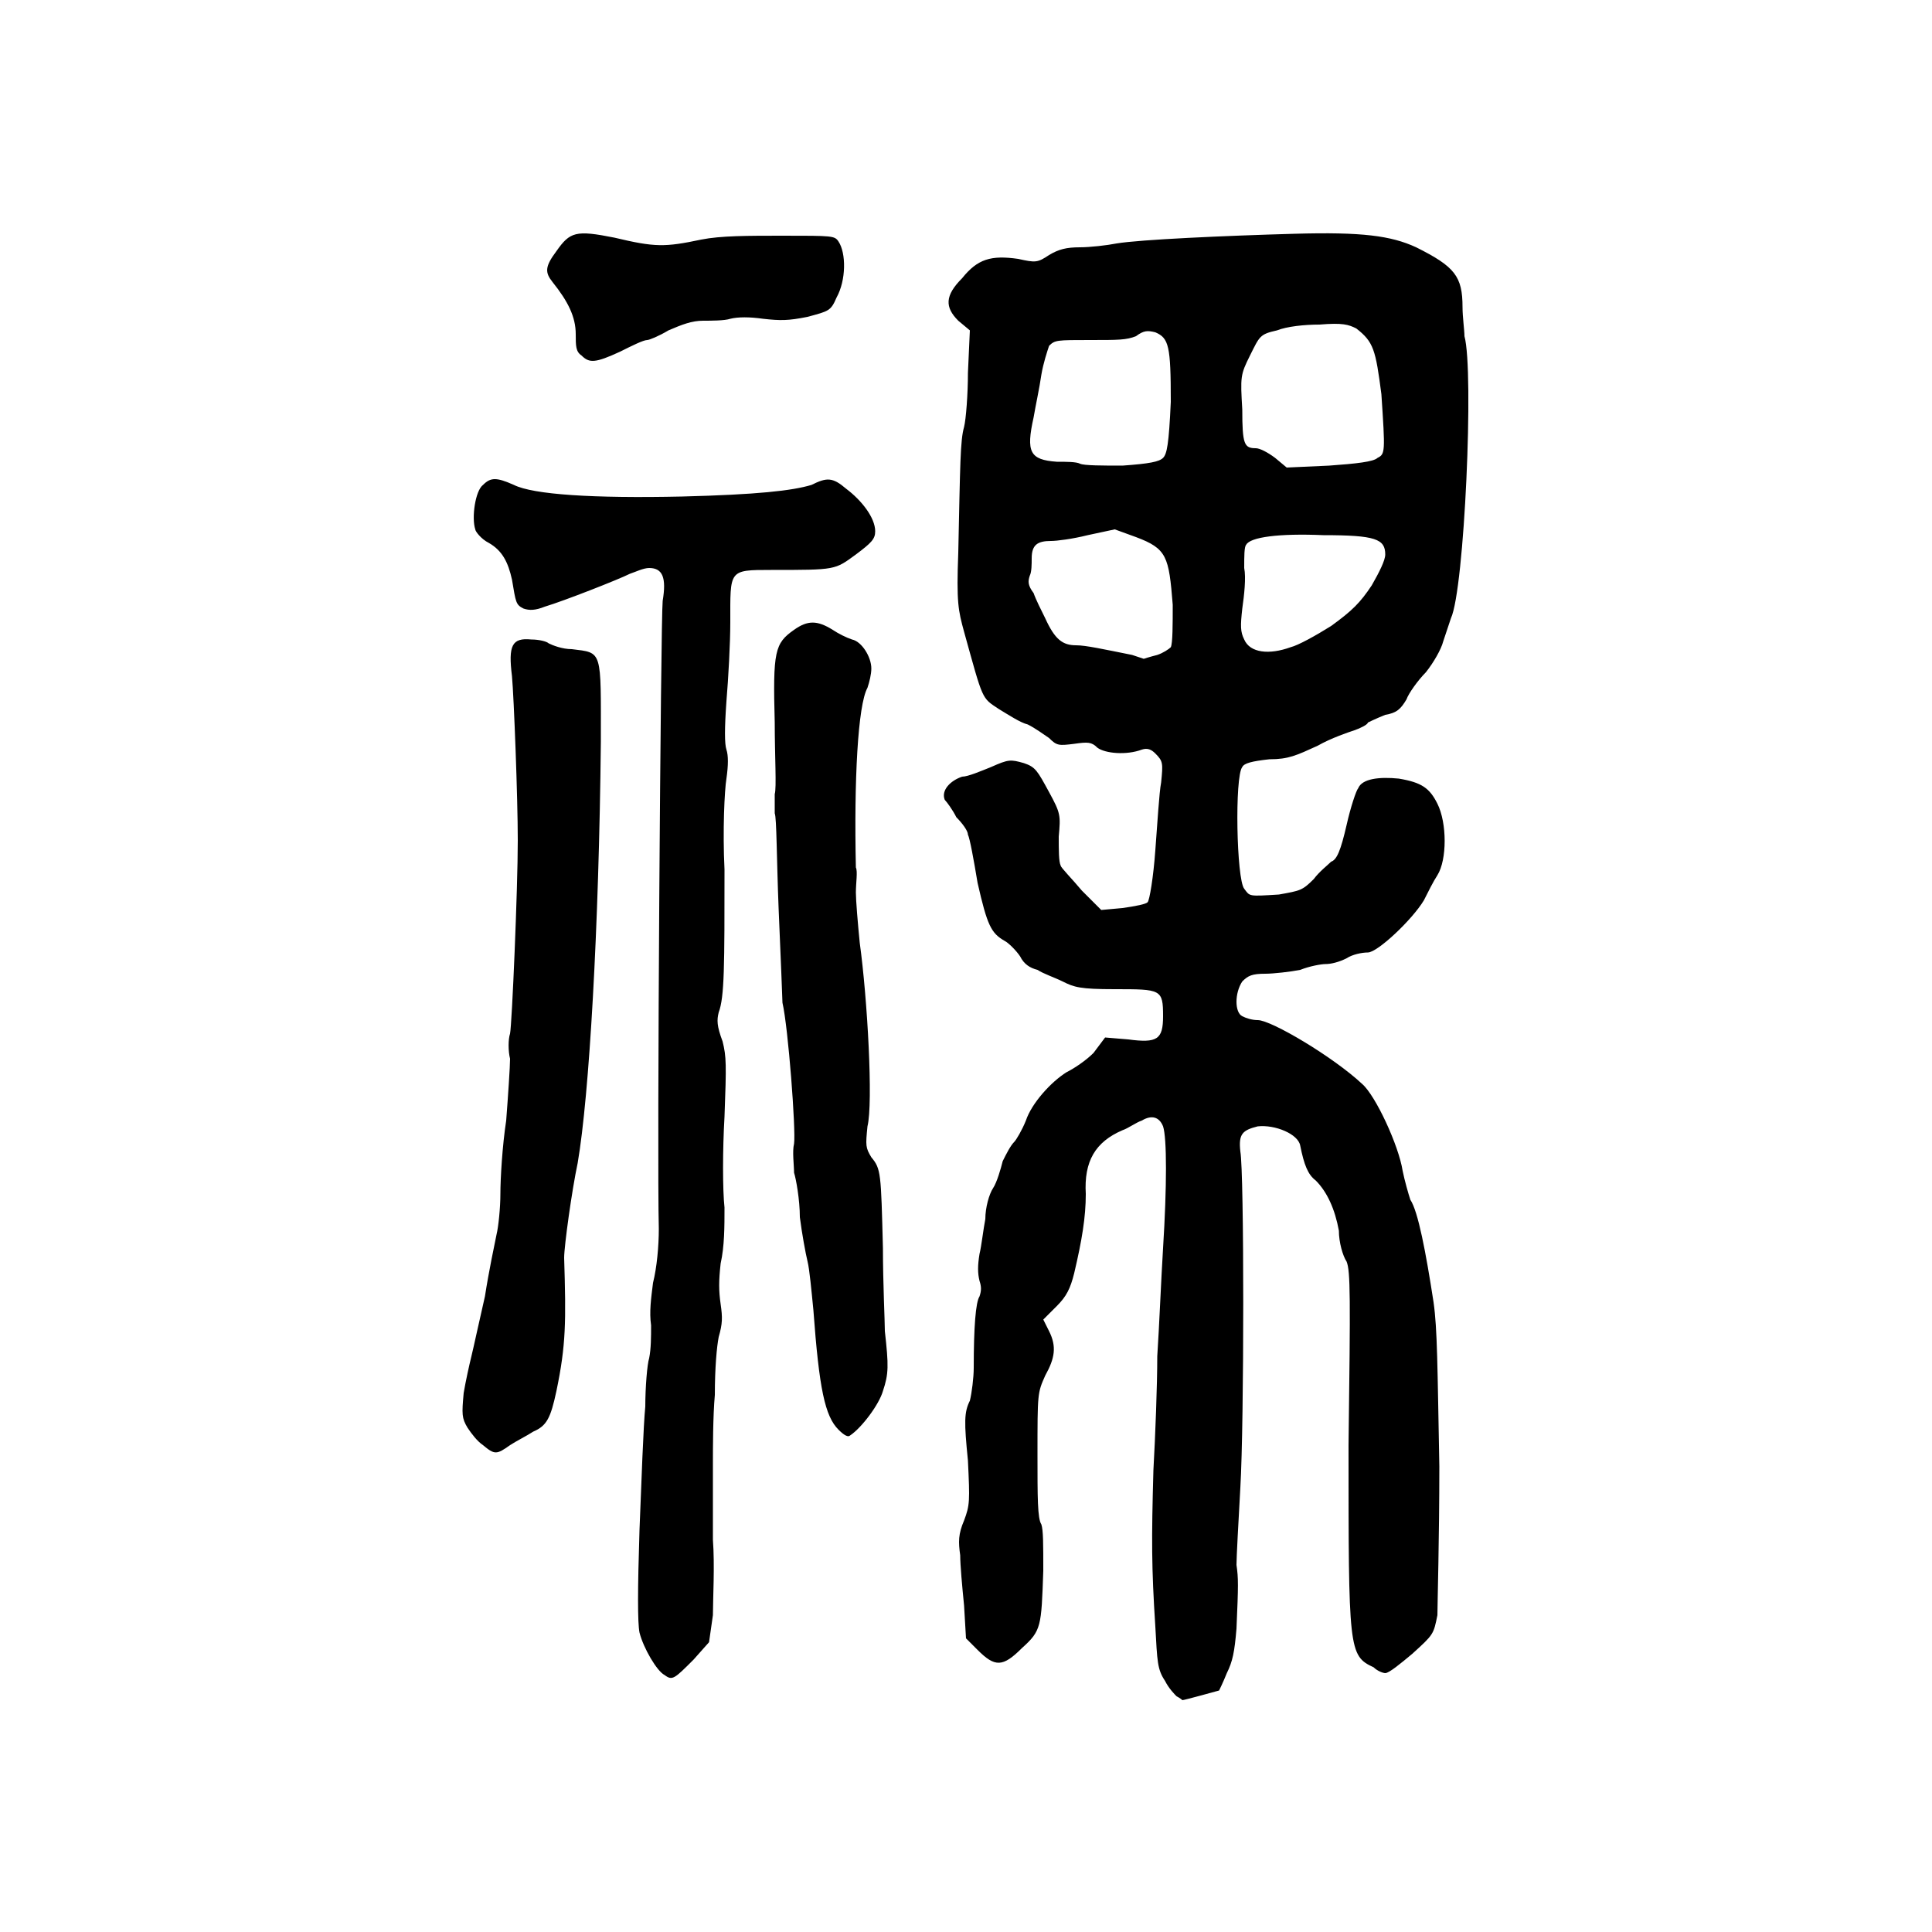
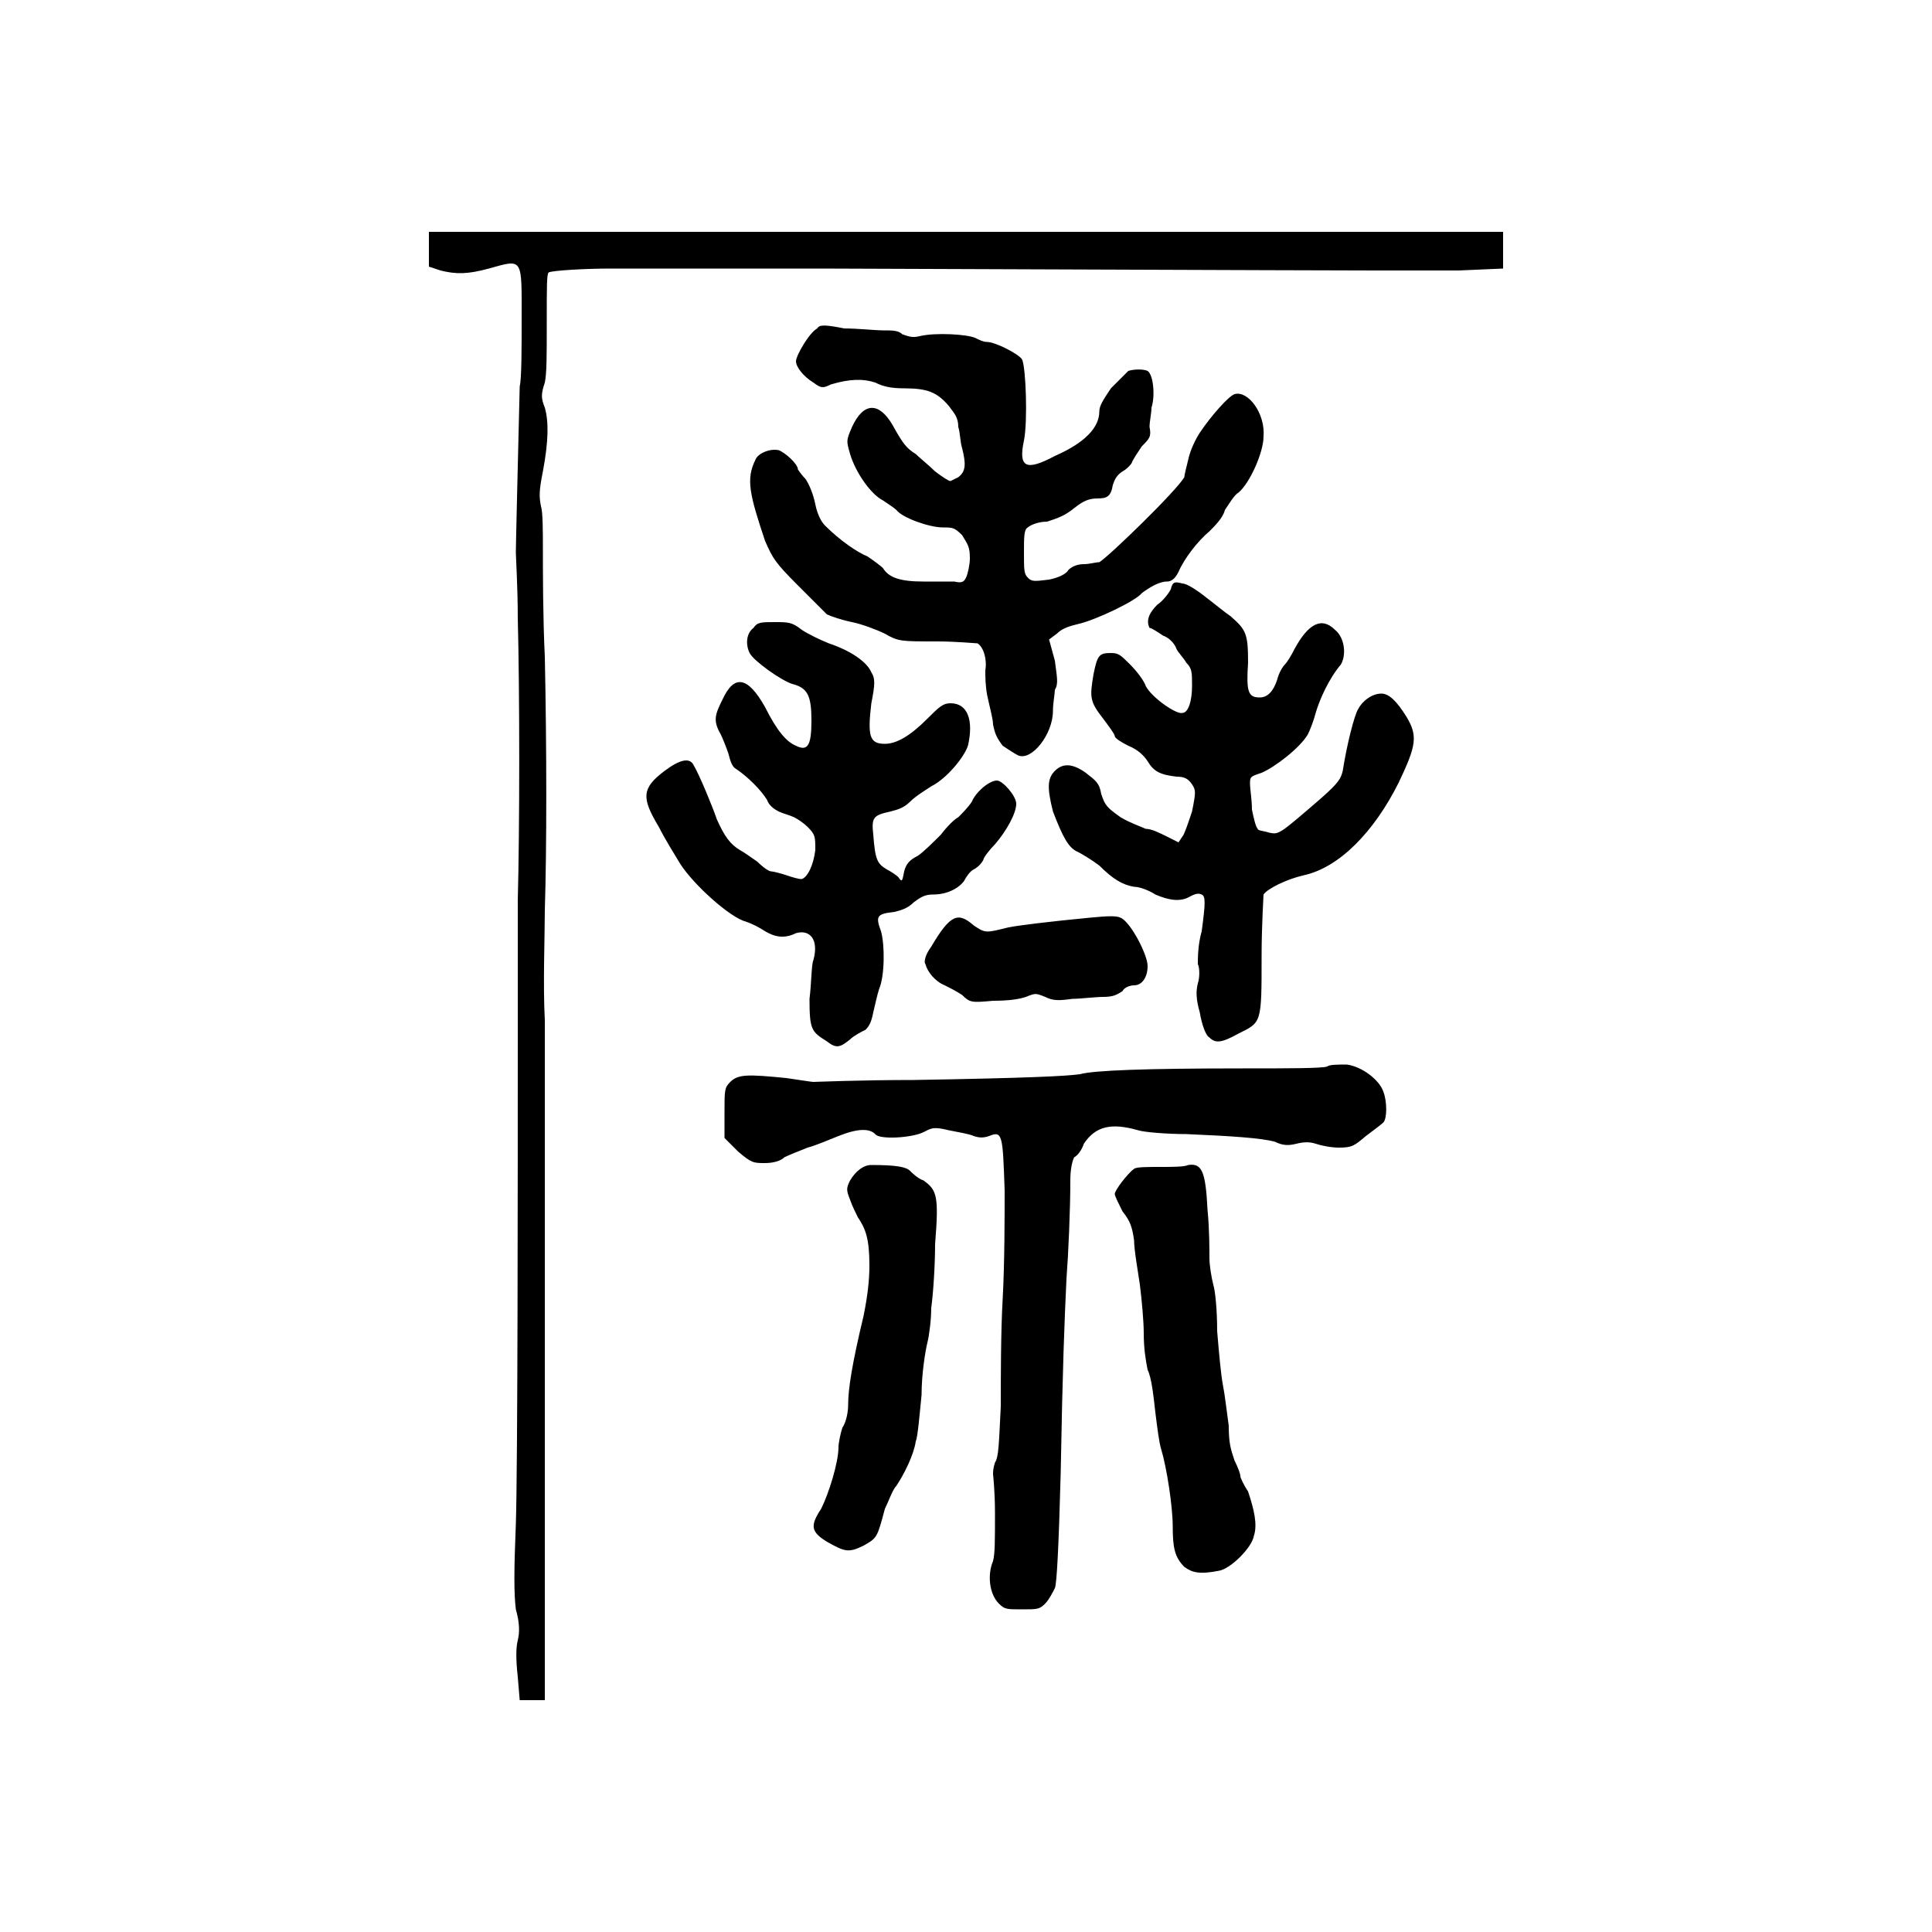
- <svg xmlns="http://www.w3.org/2000/svg" viewBox="0 -880 1000 1000" data-source="ccz C-00061" data-source-height="99.0" data-units-per-source-pixel="7.680">
-   <path d="M609 -2C608 -3 605 -6 603 -10C599 -16 599 -20 598 -38C596 -69 596 -83 597 -119C598 -137 599 -163 599 -178C600 -193 601 -218 602 -234C604 -266 604 -291 602 -297C600 -302 596 -303 591 -300C588 -299 584 -296 581 -295C567 -289 561 -279 562 -262C562 -250 560 -238 556 -221C554 -213 552 -209 547 -204L540 -197L543 -191C547 -183 546 -177 541 -168C537 -159 537 -159 537 -127C537 -105 537 -94 539 -91C540 -88 540 -81 540 -67C539 -38 539 -36 529 -27C519 -17 515 -17 506 -26L500 -32L499 -49C498 -59 497 -70 497 -75C496 -82 496 -86 499 -93C502 -101 502 -103 501 -124C499 -144 499 -149 502 -155C503 -159 504 -167 504 -172C504 -193 505 -206 507 -209C508 -212 508 -214 507 -217C506 -221 506 -225 507 -231C508 -235 509 -244 510 -249C510 -255 512 -262 514 -265C516 -268 518 -275 519 -279C521 -283 523 -287 525 -289C526 -290 529 -295 531 -300C534 -309 544 -320 552 -325C556 -327 562 -331 566 -335L572 -343L584 -342C599 -340 602 -342 602 -354C602 -368 601 -368 577 -368C559 -368 556 -369 550 -372C546 -374 540 -376 537 -378C533 -379 530 -381 528 -385C526 -388 522 -392 520 -393C513 -397 511 -401 506 -423C504 -435 502 -446 501 -448C501 -450 498 -454 495 -457C493 -461 490 -465 489 -466C487 -471 492 -476 498 -478C501 -478 508 -481 513 -483C522 -487 523 -487 530 -485C536 -483 537 -481 543 -470C549 -459 549 -458 548 -447C548 -440 548 -434 549 -432C549 -431 555 -425 560 -419L570 -409L581 -410C588 -411 593 -412 594 -413C595 -414 597 -426 598 -440C599 -453 600 -470 601 -475C602 -485 602 -486 598 -490C596 -492 594 -493 591 -492C583 -489 572 -490 568 -493C565 -496 563 -496 556 -495C548 -494 547 -494 543 -498C540 -500 536 -503 532 -505C528 -506 522 -510 517 -513C508 -519 509 -517 499 -553C496 -564 495 -568 496 -594C497 -640 497 -652 499 -659C500 -663 501 -676 501 -687L502 -709L496 -714C489 -721 489 -727 498 -736C506 -746 513 -748 527 -746C536 -744 537 -744 543 -748C548 -751 552 -752 559 -752C564 -752 573 -753 578 -754C590 -756 634 -758 670 -759C705 -760 720 -758 733 -752C753 -742 757 -737 757 -721C757 -716 758 -709 758 -706C763 -688 758 -575 751 -560C750 -557 748 -551 747 -548C746 -544 742 -537 738 -532C734 -528 729 -521 728 -518C725 -513 723 -511 717 -510C712 -508 708 -506 708 -506C708 -505 704 -503 701 -502C698 -501 689 -498 682 -494C671 -489 667 -487 657 -487C648 -486 644 -485 643 -483C639 -478 640 -425 644 -420C647 -416 646 -416 662 -417C673 -419 674 -419 680 -425C683 -429 687 -432 689 -434C692 -435 694 -440 697 -453C699 -462 702 -471 703 -472C705 -477 714 -478 724 -477C736 -475 740 -472 744 -464C749 -454 749 -435 744 -427C742 -424 739 -418 737 -414C731 -404 713 -387 708 -387C705 -387 700 -386 697 -384C693 -382 689 -381 686 -381C684 -381 678 -380 673 -378C668 -377 659 -376 655 -376C648 -376 646 -375 643 -372C639 -366 639 -356 643 -354C645 -353 648 -352 651 -352C658 -352 690 -333 705 -319C712 -313 724 -287 726 -274C727 -269 729 -262 730 -259C734 -253 738 -232 742 -206C744 -192 744 -173 745 -121C745 -84 744 -49 744 -44C742 -34 742 -34 731 -24C725 -19 719 -14 717 -14C716 -14 713 -15 711 -17C698 -23 698 -26 698 -132C699 -209 699 -222 697 -227C695 -230 693 -237 693 -243C691 -254 687 -263 681 -269C677 -272 675 -277 673 -287C672 -293 660 -298 651 -297C643 -295 641 -293 642 -284C644 -273 644 -144 642 -110C641 -92 640 -74 640 -70C641 -63 641 -60 640 -37C639 -25 638 -20 635 -14C633 -9 631 -5 631 -5C631 -5 613 0 612 0C612 0 611 -1 609 -2ZM344 -13C340 -15 333 -27 331 -35C330 -40 330 -57 331 -88C332 -113 333 -142 334 -152C334 -162 335 -174 336 -177C337 -182 337 -188 337 -194C336 -201 337 -208 338 -216C340 -224 341 -235 341 -244C340 -280 342 -560 343 -569C345 -581 343 -586 336 -586C333 -586 329 -584 326 -583C320 -580 292 -569 282 -566C277 -564 274 -564 271 -565C267 -567 267 -568 265 -580C263 -589 260 -595 253 -599C249 -601 246 -605 246 -606C244 -612 246 -626 250 -629C254 -633 257 -633 266 -629C276 -624 307 -622 353 -623C392 -624 410 -626 420 -629C428 -633 431 -633 438 -627C446 -621 453 -612 453 -605C453 -601 451 -599 443 -593C432 -585 433 -585 399 -585C377 -585 378 -585 378 -558C378 -547 377 -529 376 -517C375 -503 375 -495 376 -492C377 -489 377 -484 376 -477C375 -471 374 -450 375 -430C375 -380 375 -364 372 -356C371 -352 371 -349 374 -341C376 -333 376 -329 375 -302C374 -285 374 -264 375 -255C375 -245 375 -235 373 -226C372 -217 372 -212 373 -205C374 -198 374 -195 372 -188C371 -183 370 -172 370 -158C369 -147 369 -130 369 -122C369 -114 369 -97 369 -83C370 -70 369 -52 369 -44L367 -30L359 -21C349 -11 348 -10 344 -13ZM250 -132C247 -134 244 -138 242 -141C239 -146 239 -148 240 -159C241 -165 243 -174 244 -178C245 -182 248 -196 251 -209C253 -222 256 -236 257 -241C258 -245 259 -255 259 -262C259 -270 260 -287 262 -300C263 -313 264 -328 264 -332C263 -336 263 -342 264 -345C265 -350 268 -420 268 -445C268 -467 266 -519 265 -530C263 -546 265 -550 275 -549C279 -549 283 -548 284 -547C286 -546 291 -544 296 -544C312 -542 311 -544 311 -496C310 -399 305 -313 299 -278C296 -264 292 -235 292 -229C293 -196 293 -184 288 -160C285 -146 283 -142 276 -139C273 -137 267 -134 264 -132C257 -127 256 -127 250 -132ZM434 -140C427 -147 424 -161 421 -202C420 -212 419 -223 418 -227C417 -231 415 -242 414 -250C414 -259 412 -270 411 -273C411 -277 410 -284 411 -288C412 -295 408 -348 405 -361C405 -363 404 -386 403 -410C402 -435 402 -457 401 -459C401 -461 401 -466 401 -469C402 -472 401 -489 401 -506C400 -543 401 -547 411 -554C418 -559 423 -559 431 -554C434 -552 438 -550 441 -549C446 -548 451 -540 451 -534C451 -531 450 -527 449 -524C444 -515 442 -476 443 -431C444 -429 443 -423 443 -418C443 -414 444 -402 445 -392C449 -363 452 -309 449 -297C448 -287 448 -286 451 -281C456 -275 456 -273 457 -234C457 -216 458 -196 458 -191C460 -173 460 -169 457 -160C455 -153 446 -141 440 -137C439 -136 437 -137 434 -140ZM599 -541C602 -542 605 -544 606 -545C607 -547 607 -557 607 -567C605 -592 604 -596 588 -602L577 -606L563 -603C555 -601 547 -600 544 -600C537 -600 534 -598 534 -591C534 -588 534 -584 533 -582C532 -579 532 -577 535 -573C536 -570 539 -564 541 -560C546 -549 550 -546 557 -546C562 -546 571 -544 586 -541C589 -540 592 -539 592 -539C592 -539 595 -540 599 -541ZM668 -545C672 -546 681 -551 689 -556C700 -564 704 -568 710 -577C714 -584 717 -590 717 -593C717 -601 712 -603 685 -603C662 -604 647 -602 645 -598C644 -597 644 -592 644 -586C645 -581 644 -572 643 -565C642 -556 642 -553 644 -549C647 -542 657 -541 668 -545ZM602 -643C604 -645 605 -650 606 -672C606 -701 605 -705 598 -708C594 -709 592 -709 588 -706C583 -704 579 -704 564 -704C547 -704 546 -704 543 -701C542 -698 540 -692 539 -686C538 -679 536 -670 535 -664C531 -646 533 -642 547 -641C552 -641 557 -641 559 -640C561 -639 571 -639 581 -639C595 -640 600 -641 602 -643ZM713 -643C717 -645 717 -646 715 -676C712 -699 711 -703 702 -710C698 -712 695 -713 683 -712C675 -712 666 -711 661 -709C652 -707 652 -706 647 -696C642 -686 642 -685 643 -668C643 -650 644 -648 650 -648C652 -648 656 -646 660 -643L666 -638L688 -639C702 -640 711 -641 713 -643ZM301 -696C298 -698 298 -701 298 -707C298 -716 294 -724 286 -734C282 -739 282 -742 288 -750C295 -760 298 -761 318 -757C339 -752 344 -752 363 -756C373 -758 387 -758 405 -758C431 -758 432 -758 434 -755C438 -749 438 -735 433 -726C430 -719 429 -719 418 -716C408 -714 404 -714 395 -715C388 -716 382 -716 378 -715C375 -714 368 -714 364 -714C358 -714 353 -712 346 -709C341 -706 336 -704 335 -704C333 -704 327 -701 321 -698C308 -692 305 -692 301 -696Z" />
+ <svg xmlns="http://www.w3.org/2000/svg" viewBox="0 -880 1000 1000" data-source="ccz C-00061" data-source-height="123.0" data-units-per-source-pixel="6.179">
+   <path d="M268 -12C267 -21 267 -27 268 -31C269 -35 269 -40 267 -47C266 -55 266 -67 267 -91C268 -121 268 -272 268 -351C268 -369 268 -398 268 -414C269 -451 269 -522 268 -560C268 -576 267 -592 267 -594C267 -598 268 -639 269 -680C270 -684 270 -700 270 -714C270 -747 271 -746 253 -741C242 -738 236 -738 228 -740L222 -742L222 -751L222 -760L500 -760L778 -760L778 -751L778 -741L755 -740C742 -740 723 -740 712 -740C685 -740 431 -741 425 -741C416 -741 320 -741 316 -741C303 -741 286 -740 284 -739C283 -738 283 -733 283 -713C283 -695 283 -687 282 -682C280 -676 280 -674 282 -669C284 -662 284 -652 281 -636C279 -626 279 -623 280 -618C281 -615 281 -605 281 -595C281 -585 281 -560 282 -540C283 -492 283 -441 282 -409C282 -396 281 -370 282 -352C282 -322 282 -222 282 -58L282 0L275 0L269 0L268 -12ZM517 -50C512 -55 511 -65 514 -72C515 -76 515 -82 515 -97C515 -108 514 -117 514 -117C514 -118 514 -120 515 -123C517 -126 517 -133 518 -152C518 -166 518 -191 519 -208C520 -226 520 -251 520 -264C519 -292 519 -295 512 -292C509 -291 507 -291 504 -292C502 -293 496 -294 491 -295C483 -297 482 -296 478 -294C472 -291 455 -290 453 -293C450 -296 444 -296 434 -292C429 -290 422 -287 418 -286C413 -284 408 -282 406 -281C404 -279 400 -278 396 -278C390 -278 389 -278 382 -284L375 -291L375 -304C375 -316 375 -317 378 -320C382 -324 387 -324 407 -322C414 -321 420 -320 421 -320C422 -320 445 -321 473 -321C532 -322 552 -323 559 -324C566 -326 593 -327 643 -327C666 -327 685 -327 687 -328C688 -329 693 -329 697 -329C705 -328 714 -321 716 -315C718 -310 718 -301 716 -299C715 -298 711 -295 707 -292C701 -287 700 -286 693 -286C689 -286 684 -287 681 -288C678 -289 675 -289 671 -288C667 -287 664 -287 660 -289C653 -291 637 -292 614 -293C604 -293 592 -294 589 -295C575 -299 567 -297 561 -288C560 -285 558 -282 556 -281C555 -279 554 -275 554 -269C554 -254 553 -231 552 -218C551 -197 550 -173 549 -117C548 -80 547 -60 546 -58C545 -56 543 -52 541 -50C538 -47 537 -47 529 -47C521 -47 520 -47 517 -50ZM613 -69C608 -74 607 -79 607 -90C607 -100 604 -120 601 -130C600 -133 599 -141 598 -149C597 -158 596 -167 594 -171C593 -176 592 -182 592 -190C592 -196 591 -207 590 -215C589 -222 587 -233 587 -238C586 -245 585 -248 581 -253C579 -257 577 -261 577 -262C577 -264 584 -273 587 -275C588 -276 594 -276 600 -276C607 -276 613 -276 615 -277C622 -278 624 -274 625 -254C626 -244 626 -233 626 -229C626 -225 627 -219 628 -215C629 -212 630 -202 630 -191C631 -179 632 -168 633 -163C634 -158 635 -149 636 -142C636 -133 637 -130 639 -124C641 -120 642 -117 642 -116C642 -115 644 -111 646 -108C649 -99 651 -91 649 -85C648 -79 637 -68 631 -67C621 -65 617 -66 613 -69ZM428 -82C420 -87 419 -90 425 -99C429 -107 434 -123 434 -131C434 -133 435 -138 436 -141C438 -144 439 -149 439 -153C439 -161 441 -174 447 -199C449 -209 450 -217 450 -225C450 -239 448 -244 444 -250C443 -252 441 -256 440 -259C438 -264 438 -265 440 -269C443 -274 447 -277 451 -277C464 -277 469 -276 471 -274C472 -273 475 -270 478 -269C485 -264 486 -261 484 -236C484 -225 483 -210 482 -203C482 -197 481 -189 480 -185C479 -181 477 -169 477 -158C476 -148 475 -136 474 -134C473 -127 468 -117 464 -111C462 -109 460 -103 458 -99C454 -84 454 -84 447 -80C439 -76 437 -77 428 -82ZM428 -341C420 -346 419 -347 419 -363C420 -371 420 -381 421 -383C424 -394 419 -399 412 -397C406 -394 401 -395 396 -398C393 -400 389 -402 386 -403C378 -405 359 -422 352 -433C349 -438 344 -446 341 -452C332 -467 332 -472 344 -481C352 -487 357 -488 359 -484C362 -479 369 -462 371 -456C375 -447 378 -443 383 -440C385 -439 389 -436 392 -434C395 -431 398 -429 399 -429C400 -429 404 -428 407 -427C410 -426 413 -425 415 -425C418 -426 421 -432 422 -440C422 -447 422 -448 418 -452C416 -454 413 -456 411 -457C409 -458 405 -459 403 -460C401 -461 398 -463 397 -466C394 -471 387 -478 381 -482C379 -483 378 -486 377 -490C376 -493 374 -498 373 -500C369 -507 370 -510 374 -518C380 -531 387 -530 396 -514C402 -502 407 -496 412 -494C418 -491 420 -494 420 -507C420 -520 418 -524 410 -526C404 -528 390 -538 388 -542C386 -546 386 -552 390 -555C392 -558 394 -558 401 -558C408 -558 410 -558 415 -554C418 -552 424 -549 429 -547C441 -543 449 -537 451 -532C453 -529 453 -526 451 -516C449 -499 450 -495 458 -495C464 -495 471 -499 480 -508C486 -514 488 -516 492 -516C501 -516 504 -507 501 -494C499 -488 490 -477 482 -473C479 -471 474 -468 471 -465C468 -462 465 -461 461 -460C452 -458 451 -457 452 -448C453 -435 454 -433 459 -430C461 -429 464 -427 465 -426C467 -423 467 -424 468 -429C469 -433 471 -435 475 -437C478 -439 483 -444 487 -448C490 -452 494 -456 496 -457C498 -459 501 -462 503 -465C505 -470 512 -476 516 -476C519 -476 526 -468 526 -464C526 -459 521 -450 515 -443C512 -440 509 -436 509 -435C508 -433 506 -431 504 -430C502 -429 500 -426 499 -424C496 -420 490 -417 483 -417C479 -417 477 -416 473 -413C470 -410 467 -409 463 -408C454 -407 453 -406 456 -398C458 -391 458 -375 455 -368C454 -365 453 -360 452 -356C451 -351 450 -349 448 -347C446 -346 442 -344 440 -342C435 -338 433 -337 428 -341ZM626 -343C624 -344 622 -350 621 -356C619 -363 619 -367 620 -371C621 -374 621 -379 620 -381C620 -384 620 -391 622 -398C624 -413 624 -416 622 -417C620 -418 618 -417 616 -416C611 -413 605 -414 598 -417C595 -419 590 -421 587 -421C581 -422 576 -425 569 -432C565 -435 560 -438 558 -439C553 -441 550 -447 545 -460C542 -472 542 -477 546 -481C550 -485 555 -485 562 -480C567 -476 569 -475 570 -469C572 -463 573 -462 580 -457C585 -454 591 -452 593 -451C596 -451 600 -449 604 -447L610 -444L612 -447C613 -448 615 -454 617 -460C619 -470 619 -471 617 -474C615 -477 613 -478 609 -478C600 -479 597 -481 594 -486C592 -489 589 -492 584 -494C580 -496 577 -498 577 -499C577 -500 574 -504 571 -508C564 -517 564 -519 566 -531C568 -541 569 -542 575 -542C579 -542 580 -541 585 -536C588 -533 592 -528 593 -525C596 -519 609 -510 612 -511C615 -511 617 -517 617 -525C617 -532 617 -534 614 -537C613 -539 610 -542 609 -544C608 -547 605 -550 602 -551C599 -553 596 -555 595 -555C593 -559 595 -563 599 -567C602 -569 605 -573 606 -575C607 -579 608 -579 612 -578C614 -578 619 -575 624 -571C628 -568 634 -563 637 -561C645 -554 646 -552 646 -537C645 -522 646 -519 652 -519C656 -519 659 -522 661 -528C662 -532 664 -535 665 -536C666 -537 668 -540 670 -544C677 -557 684 -561 691 -554C696 -550 697 -541 694 -536C688 -529 683 -518 681 -511C680 -507 678 -502 677 -500C673 -493 660 -483 653 -480C647 -478 647 -478 647 -474C647 -472 648 -466 648 -461C649 -456 650 -452 651 -451C651 -450 654 -450 657 -449C662 -448 662 -448 684 -467C693 -475 694 -477 695 -481C697 -494 701 -510 703 -513C705 -517 710 -521 715 -521C719 -521 723 -517 728 -509C734 -499 733 -494 724 -475C711 -449 693 -431 675 -427C666 -425 656 -420 654 -417C654 -416 653 -401 653 -385C653 -350 653 -351 641 -345C632 -340 629 -340 626 -343ZM498 -365C495 -367 491 -369 489 -370C484 -372 480 -377 479 -381C478 -382 479 -386 482 -390C492 -407 496 -408 504 -401C510 -397 510 -397 522 -400C527 -401 543 -403 564 -405C574 -406 578 -406 580 -405C585 -403 594 -386 594 -380C594 -374 591 -370 587 -370C585 -370 582 -369 581 -367C578 -365 576 -364 571 -364C567 -364 559 -363 555 -363C548 -362 545 -362 541 -364C536 -366 536 -366 531 -364C528 -363 523 -362 514 -362C503 -361 502 -361 498 -365ZM527 -489C525 -490 522 -492 519 -494C516 -498 515 -500 514 -505C514 -508 512 -515 511 -520C510 -525 510 -530 510 -533C511 -539 509 -545 506 -547C505 -547 495 -548 485 -548C466 -548 465 -548 458 -552C454 -554 446 -557 441 -558C436 -559 430 -561 428 -562C427 -563 420 -570 413 -577C401 -589 400 -591 396 -600C388 -624 386 -632 391 -642C392 -645 398 -648 403 -647C406 -646 413 -640 413 -637C413 -637 415 -634 417 -632C419 -629 421 -624 422 -619C423 -614 425 -610 427 -608C435 -600 444 -594 449 -592C452 -590 456 -587 457 -586C460 -581 466 -579 478 -579C484 -579 491 -579 494 -579C498 -578 499 -579 500 -581C501 -583 502 -588 502 -591C502 -597 501 -598 498 -603C494 -607 493 -607 488 -607C481 -607 467 -612 464 -616C463 -617 460 -619 457 -621C451 -624 443 -635 440 -645C438 -652 438 -652 441 -659C447 -672 455 -672 462 -660C467 -651 469 -648 474 -645C476 -643 481 -639 484 -636C488 -633 491 -631 492 -631C492 -631 494 -632 496 -633C500 -636 500 -640 498 -648C497 -651 497 -656 496 -659C496 -664 494 -666 491 -670C485 -677 480 -679 468 -679C461 -679 457 -680 453 -682C447 -684 440 -684 430 -681C426 -679 425 -679 421 -682C416 -685 412 -690 412 -693C412 -696 419 -708 423 -710C424 -712 427 -712 437 -710C444 -710 453 -709 457 -709C462 -709 465 -709 467 -707C470 -706 472 -705 476 -706C484 -708 501 -707 505 -705C507 -704 509 -703 511 -703C515 -703 527 -697 529 -694C531 -690 532 -662 530 -652C527 -638 531 -636 546 -644C562 -651 569 -659 569 -667C569 -670 571 -673 575 -679C579 -683 583 -687 584 -688C587 -689 592 -689 594 -688C597 -686 598 -675 596 -669C596 -666 595 -662 595 -659C596 -654 595 -653 591 -649C589 -646 587 -643 586 -641C586 -640 583 -637 581 -636C578 -634 577 -632 576 -629C575 -623 573 -622 568 -622C564 -622 561 -621 556 -617C551 -613 548 -612 542 -610C537 -610 533 -608 532 -607C530 -606 530 -602 530 -594C530 -585 530 -583 532 -581C534 -579 535 -579 543 -580C548 -581 552 -583 553 -585C555 -587 558 -588 561 -588C564 -588 567 -589 569 -589C574 -592 609 -626 613 -633C613 -634 614 -638 615 -642C616 -647 619 -653 621 -656C627 -665 636 -675 639 -676C646 -678 655 -666 654 -654C654 -646 647 -630 641 -625C639 -624 636 -619 634 -616C633 -612 629 -608 626 -605C620 -600 613 -591 610 -584C608 -580 606 -579 604 -579C600 -579 595 -576 591 -573C588 -569 567 -559 558 -557C554 -556 550 -555 547 -552L543 -549L546 -538C547 -530 548 -526 546 -523C546 -521 545 -516 545 -512C545 -500 534 -486 527 -489Z" />
</svg>
